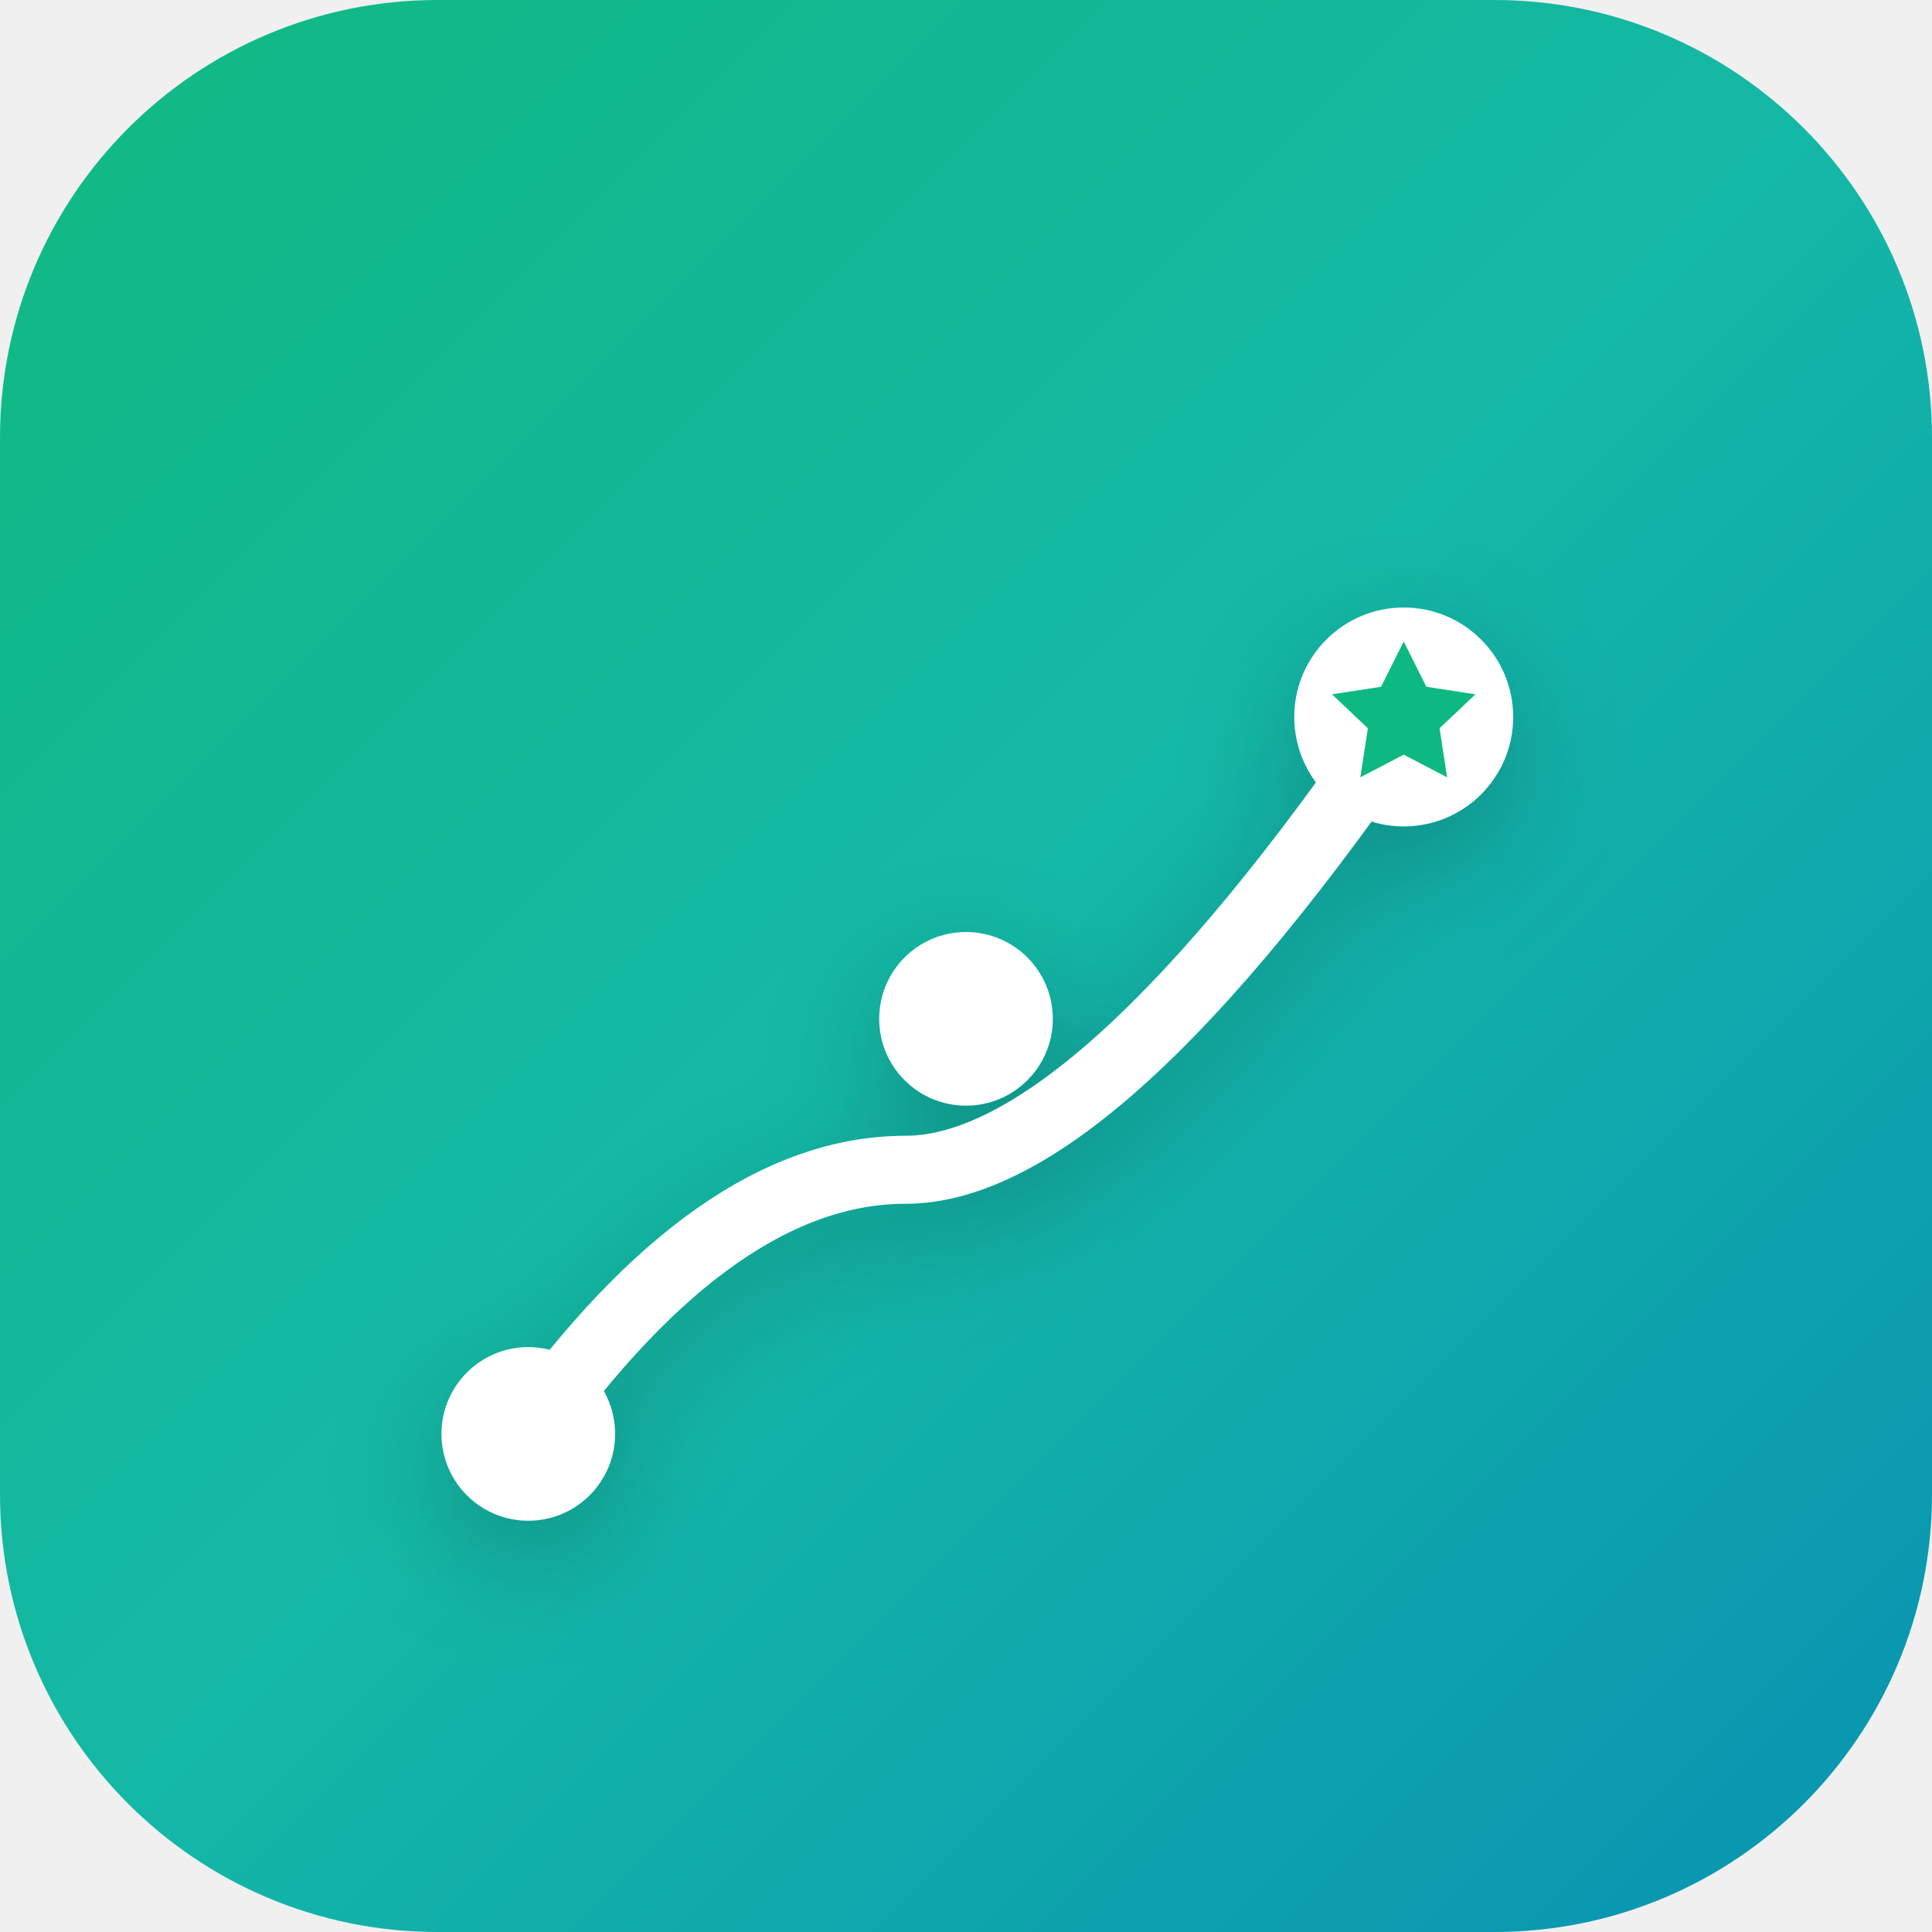
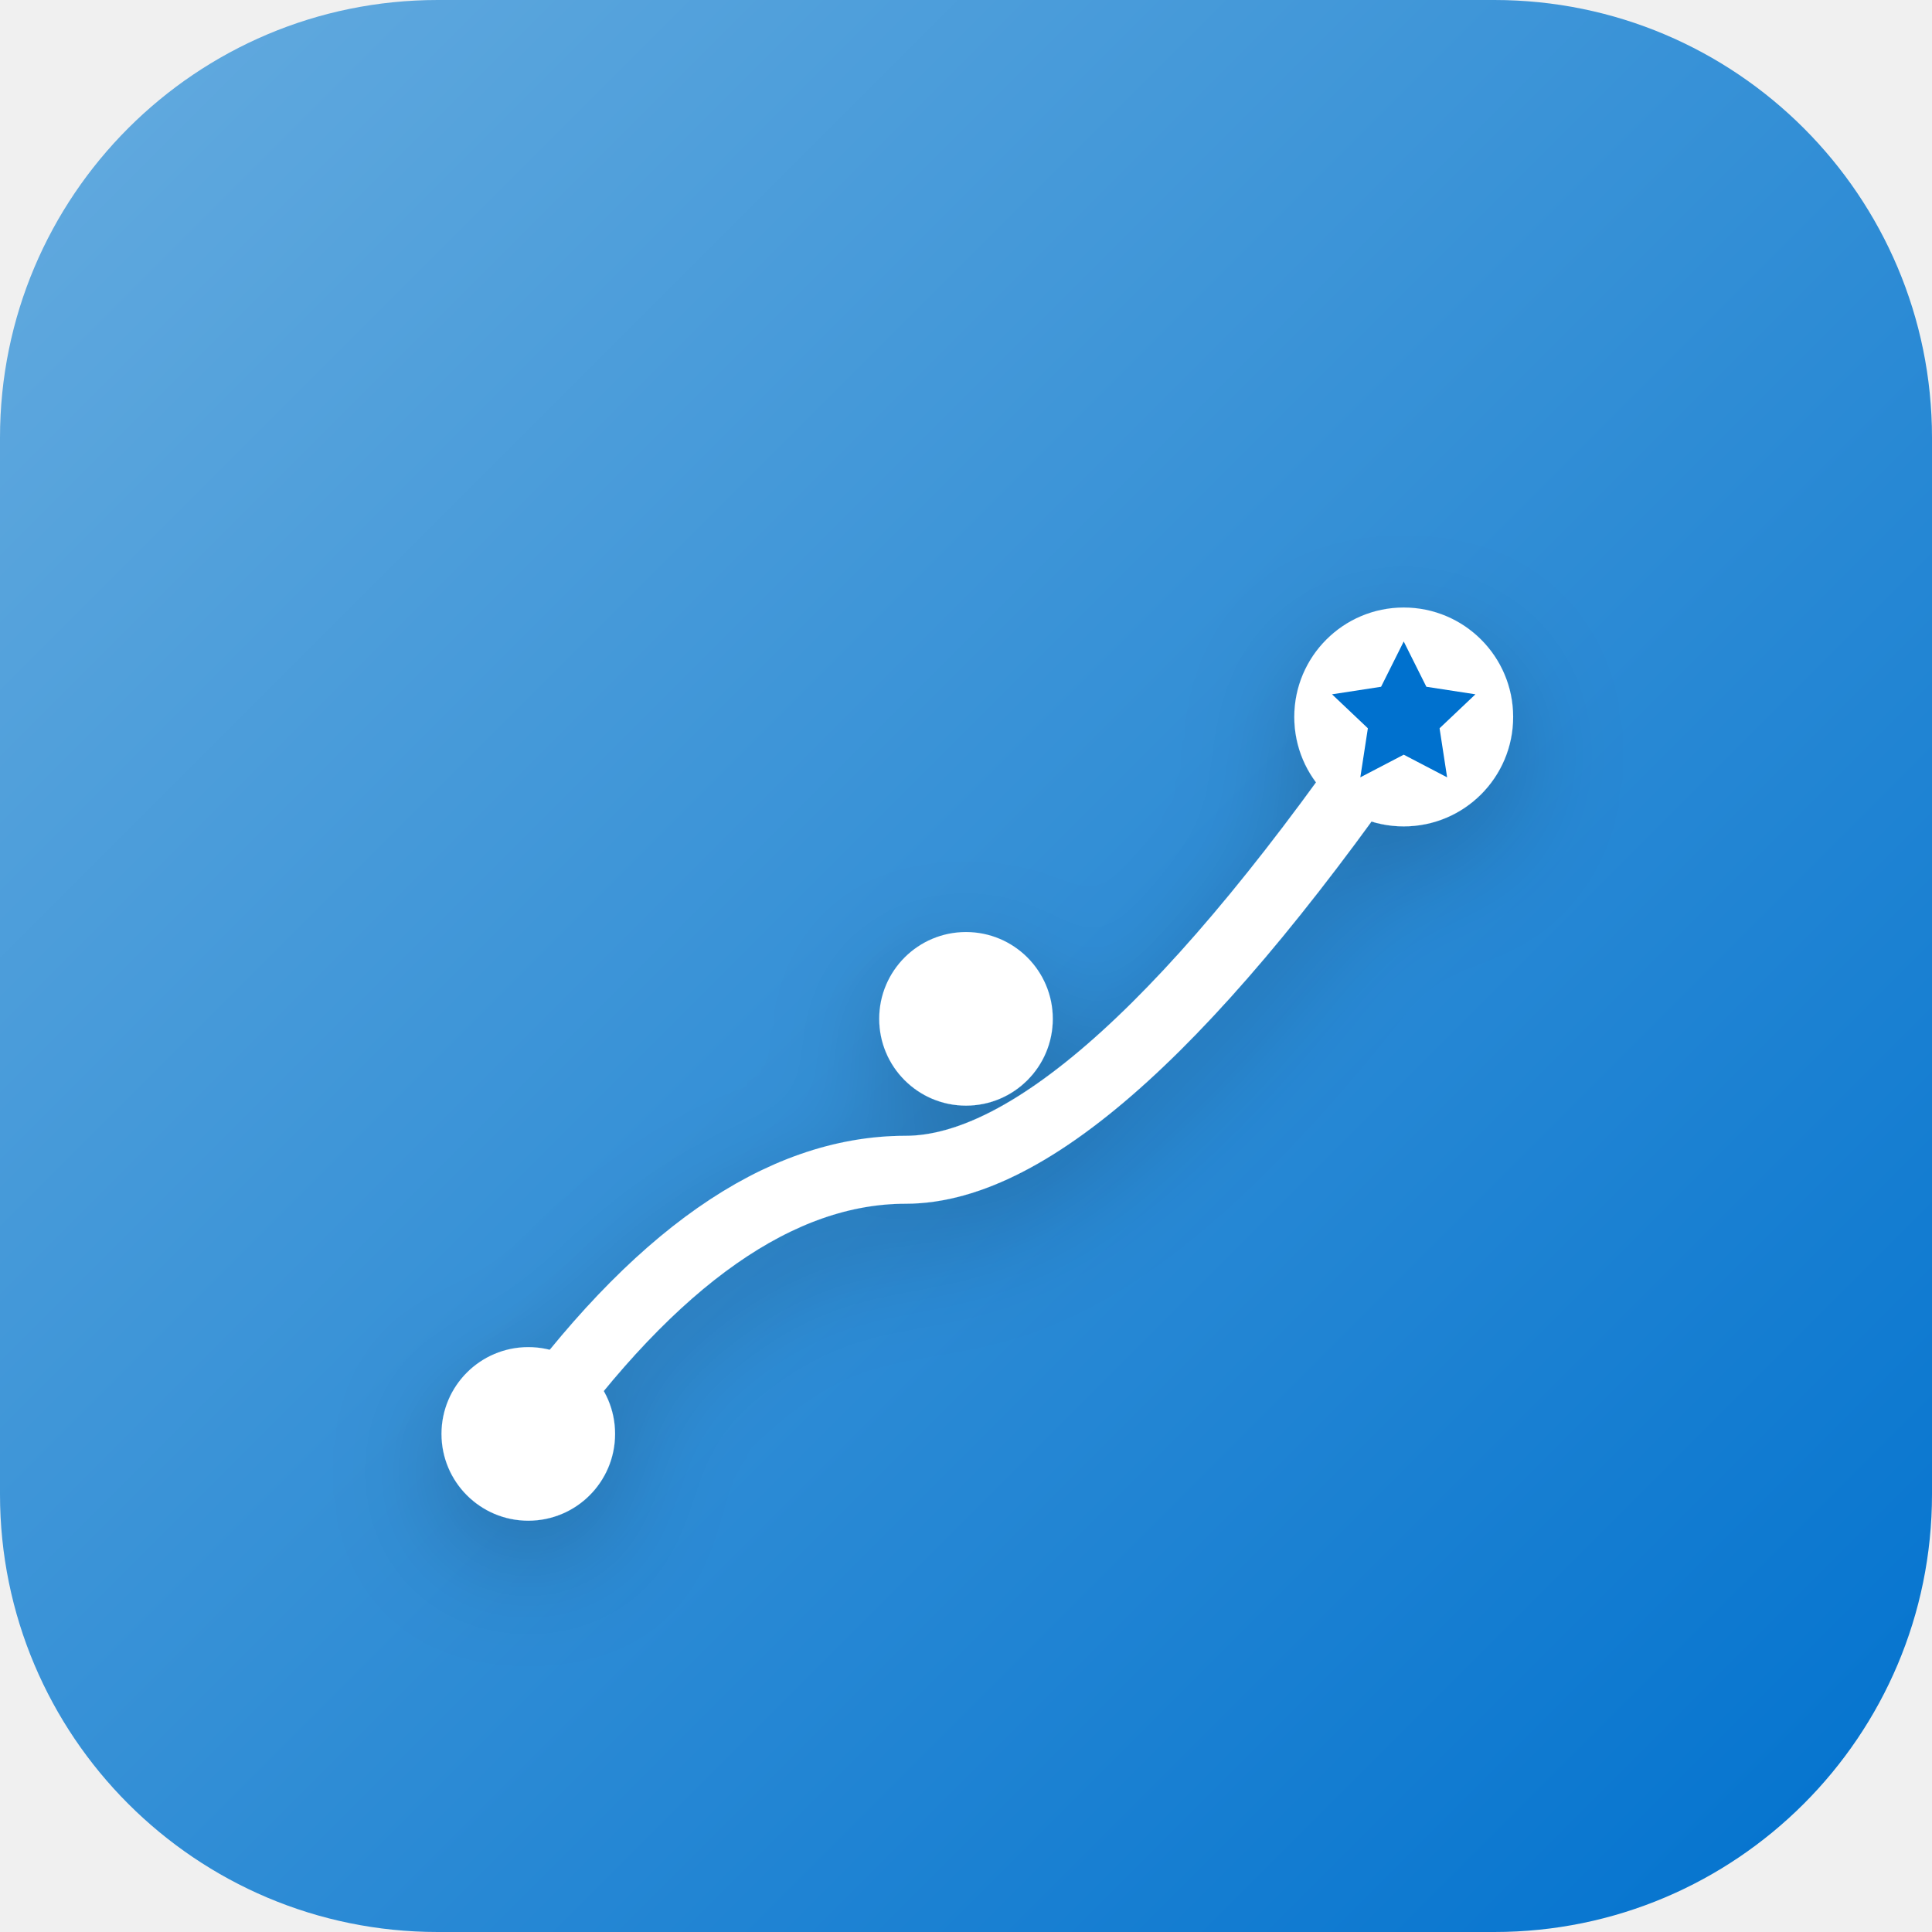
<svg xmlns="http://www.w3.org/2000/svg" viewBox="0 0 1024 1024">
  <defs>
    <linearGradient id="bg" x1="0%" y1="0%" x2="100%" y2="100%">
-       <stop offset="0%" stop-color="#10b981" />
-       <stop offset="50%" stop-color="#14b8a6" />
-       <stop offset="100%" stop-color="#0891b2" />
+       <stop offset="0%" stop-color="#66ACDF" />
+       <stop offset="50%" stop-color="#338FD6" />
+       <stop offset="100%" stop-color="#0071CE" />
    </linearGradient>
    <filter id="shadow" x="-20%" y="-20%" width="140%" height="140%">
      <feDropShadow dx="0" dy="20" stdDeviation="30" flood-opacity="0.2" />
    </filter>
  </defs>
  <rect width="1024" height="1024" rx="232" fill="url(#bg)" />
  <g filter="url(#shadow)">
    <path d="M 280 760 Q 380 620, 480 620 T 744 380" stroke="white" stroke-width="36" fill="none" stroke-linecap="round" stroke-dasharray="0 0" />
    <circle cx="280" cy="760" r="46" fill="white" />
    <circle cx="512" cy="540" r="46" fill="white" />
    <circle cx="744" cy="380" r="58" fill="white" />
-     <path d="M 744 340 L 756 364 L 782 368 L 763 386 L 767 412 L 744 400 L 721 412 L 725 386 L 706 368 L 732 364 Z" fill="#10b981" />
+     <path d="M 744 340 L 756 364 L 782 368 L 763 386 L 767 412 L 744 400 L 721 412 L 725 386 L 706 368 L 732 364 Z" fill="#0071CE" />
  </g>
</svg>
